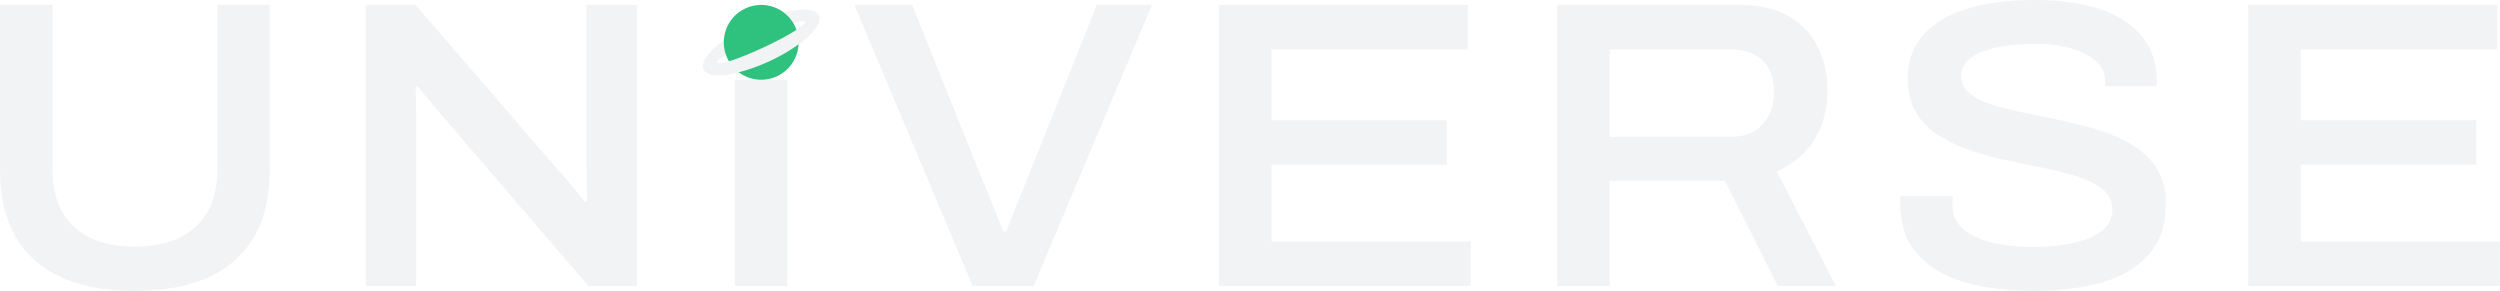
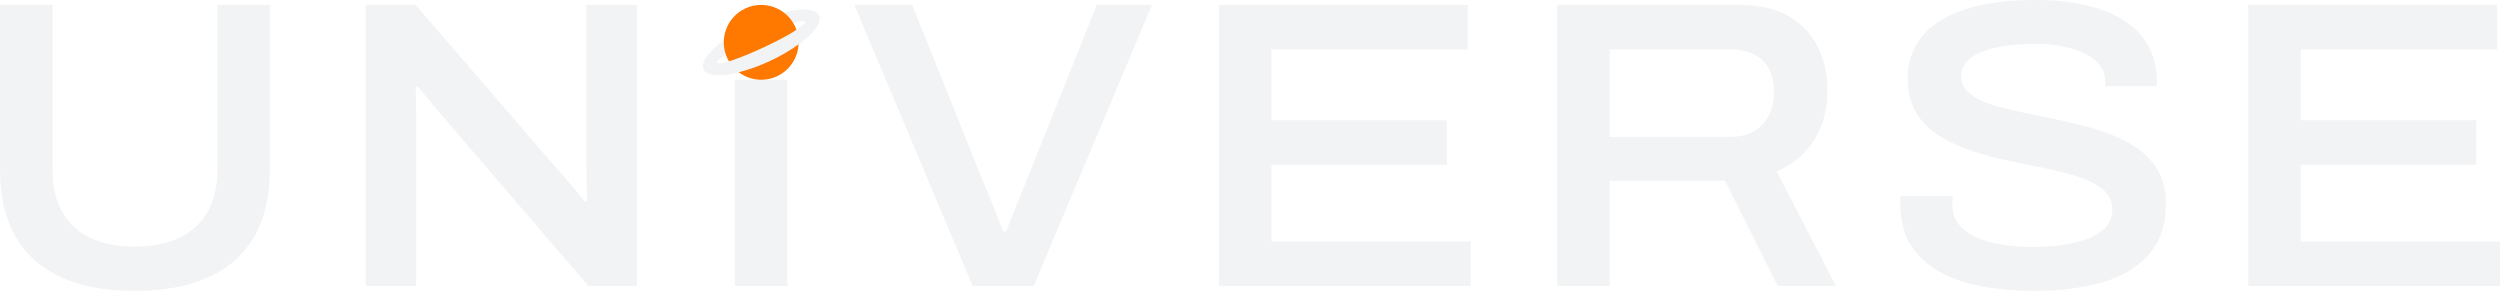
<svg xmlns="http://www.w3.org/2000/svg" width="610.58" height="71.04" color="#f2f3f5" viewBox="0 -69.84 610.58 71.04">
  <g transform="translate(0 0) scale(1)">
    <path d="M32.88 1.2Q22.14 1.2 14.81 -2.18Q7.47 -5.57 3.74 -12.17Q0 -18.77 0 -28.26V-68.64H12.83V-28.47Q12.83 -19.29 18.05 -14.46Q23.27 -9.62 32.88 -9.62Q42.52 -9.62 47.8 -14.46Q53.09 -19.29 53.09 -28.47V-68.64H65.9V-28.26Q65.9 -18.77 62.14 -12.17Q58.38 -5.57 51.05 -2.18Q43.73 1.2 32.88 1.2ZM89.3 0V-68.64H101.52L136.28 -28.33Q137.16 -27.49 138.35 -26.05Q139.55 -24.62 140.77 -23.17Q141.99 -21.72 142.76 -20.65H143.39Q143.35 -22.41 143.29 -24.6Q143.23 -26.78 143.23 -28.48V-68.64H155.58V0H143.68L108.73 -40.75Q107.08 -42.56 105.14 -44.95Q103.21 -47.34 102.12 -48.65H101.53Q101.57 -47.25 101.61 -44.96Q101.65 -42.68 101.65 -40.05V0H89.3ZM237.55 0 208.66 -68.64H222.79L240.49 -24.5Q241.27 -22.8 242.09 -20.7Q242.91 -18.59 243.7 -16.65Q244.49 -14.7 245.03 -13.27H245.71Q246.25 -14.61 246.99 -16.51Q247.73 -18.41 248.58 -20.49Q249.42 -22.57 250.19 -24.42L267.87 -68.64H281.35L252.45 0H237.55ZM297.7 0V-68.64H358.49V-57.78H310.52V-40.47H353.37V-29.61H310.52V-10.86H359.18V0H297.7ZM380.3 0V-68.64H424.75Q432.04 -68.64 436.81 -65.91Q441.57 -63.18 443.95 -58.43Q446.33 -53.68 446.33 -47.58Q446.33 -41.05 443.19 -35.84Q440.06 -30.62 433.93 -27.97L448.4 0H434.17L421.3 -25.67H393.12V0H380.3ZM393.12 -36.4H422.48Q427.63 -36.4 430.44 -39.42Q433.25 -42.44 433.25 -47.46Q433.25 -50.74 432.02 -53.04Q430.79 -55.34 428.39 -56.56Q426 -57.78 422.48 -57.78H393.12V-36.4ZM496.75 1.2Q490.13 1.2 484.2 0.13Q478.27 -0.94 473.74 -3.44Q469.22 -5.94 466.64 -10.06Q464.07 -14.19 464.07 -20.31Q464.07 -20.75 464.1 -21.2Q464.12 -21.66 464.17 -21.94H476.97Q476.91 -21.61 476.86 -21.03Q476.81 -20.45 476.81 -19.85Q476.81 -16.45 479.24 -14.14Q481.66 -11.84 486.16 -10.68Q490.65 -9.53 496.68 -9.53Q499.75 -9.53 502.59 -9.86Q505.43 -10.18 507.84 -10.85Q510.26 -11.52 512.08 -12.59Q513.89 -13.65 514.89 -15.14Q515.9 -16.63 515.9 -18.55Q515.9 -21.51 513.8 -23.38Q511.7 -25.24 508.14 -26.47Q504.58 -27.7 500.11 -28.62Q495.65 -29.54 490.9 -30.52Q486.16 -31.5 481.69 -32.97Q477.22 -34.44 473.66 -36.64Q470.1 -38.85 468.01 -42.3Q465.91 -45.74 465.91 -50.69Q465.91 -55.3 467.98 -58.87Q470.05 -62.45 474.06 -64.89Q478.07 -67.34 483.81 -68.59Q489.55 -69.84 496.9 -69.84Q503.95 -69.84 509.49 -68.55Q515.03 -67.26 518.89 -64.74Q522.74 -62.22 524.74 -58.58Q526.74 -54.94 526.74 -50.24V-48.81H514.13V-50.12Q514.13 -52.83 511.99 -54.82Q509.86 -56.82 506.08 -57.96Q502.3 -59.11 497.33 -59.11Q491.16 -59.11 487.09 -58.14Q483.02 -57.18 481.01 -55.42Q478.99 -53.66 478.99 -51.29Q478.99 -48.69 481.09 -47Q483.19 -45.32 486.75 -44.21Q490.32 -43.11 494.78 -42.22Q499.25 -41.33 503.99 -40.31Q508.73 -39.28 513.2 -37.85Q517.67 -36.41 521.23 -34.14Q524.79 -31.87 526.89 -28.48Q528.99 -25.08 528.99 -20.2Q528.99 -12.45 524.87 -7.73Q520.76 -3.01 513.49 -0.9Q506.22 1.2 496.75 1.2ZM549.1 0V-68.64H609.89V-57.78H561.92V-40.47H604.77V-29.61H561.92V-10.86H610.58V0H549.1ZM179.5 0H192.32V-50.36H179.5Z" fill="currentColor" />
    <g transform="translate(185.91 -59.5) rotate(-25)">
      <path d="M-15.54 0a15.54 5.03 0 1 0 31.08 0a15.54 5.03 0 1 0 -31.08 0ZM-11.88 0a11.88 1.37 0 1 1 23.77 0a11.88 1.37 0 1 1 -23.77 0Z" fill="currentColor" />
-       <circle r="9.14" fill="#2ec27e" />
+       <circle r="9.14" fill="#ff7800" />
      <path d="M-15.54 0a15.54 5.03 0 1 0 31.08 0a15.54 5.03 0 1 0 -31.08 0ZM-11.88 0a11.88 1.37 0 1 1 23.77 0a11.88 1.37 0 1 1 -23.77 0Z" fill="currentColor" clip-path="url(#universe-dark-small-front)" />
      <clipPath id="universe-dark-small-front">
        <rect x="-31.08" y="0" width="62.16" height="31.08" />
      </clipPath>
    </g>
  </g>
</svg>
